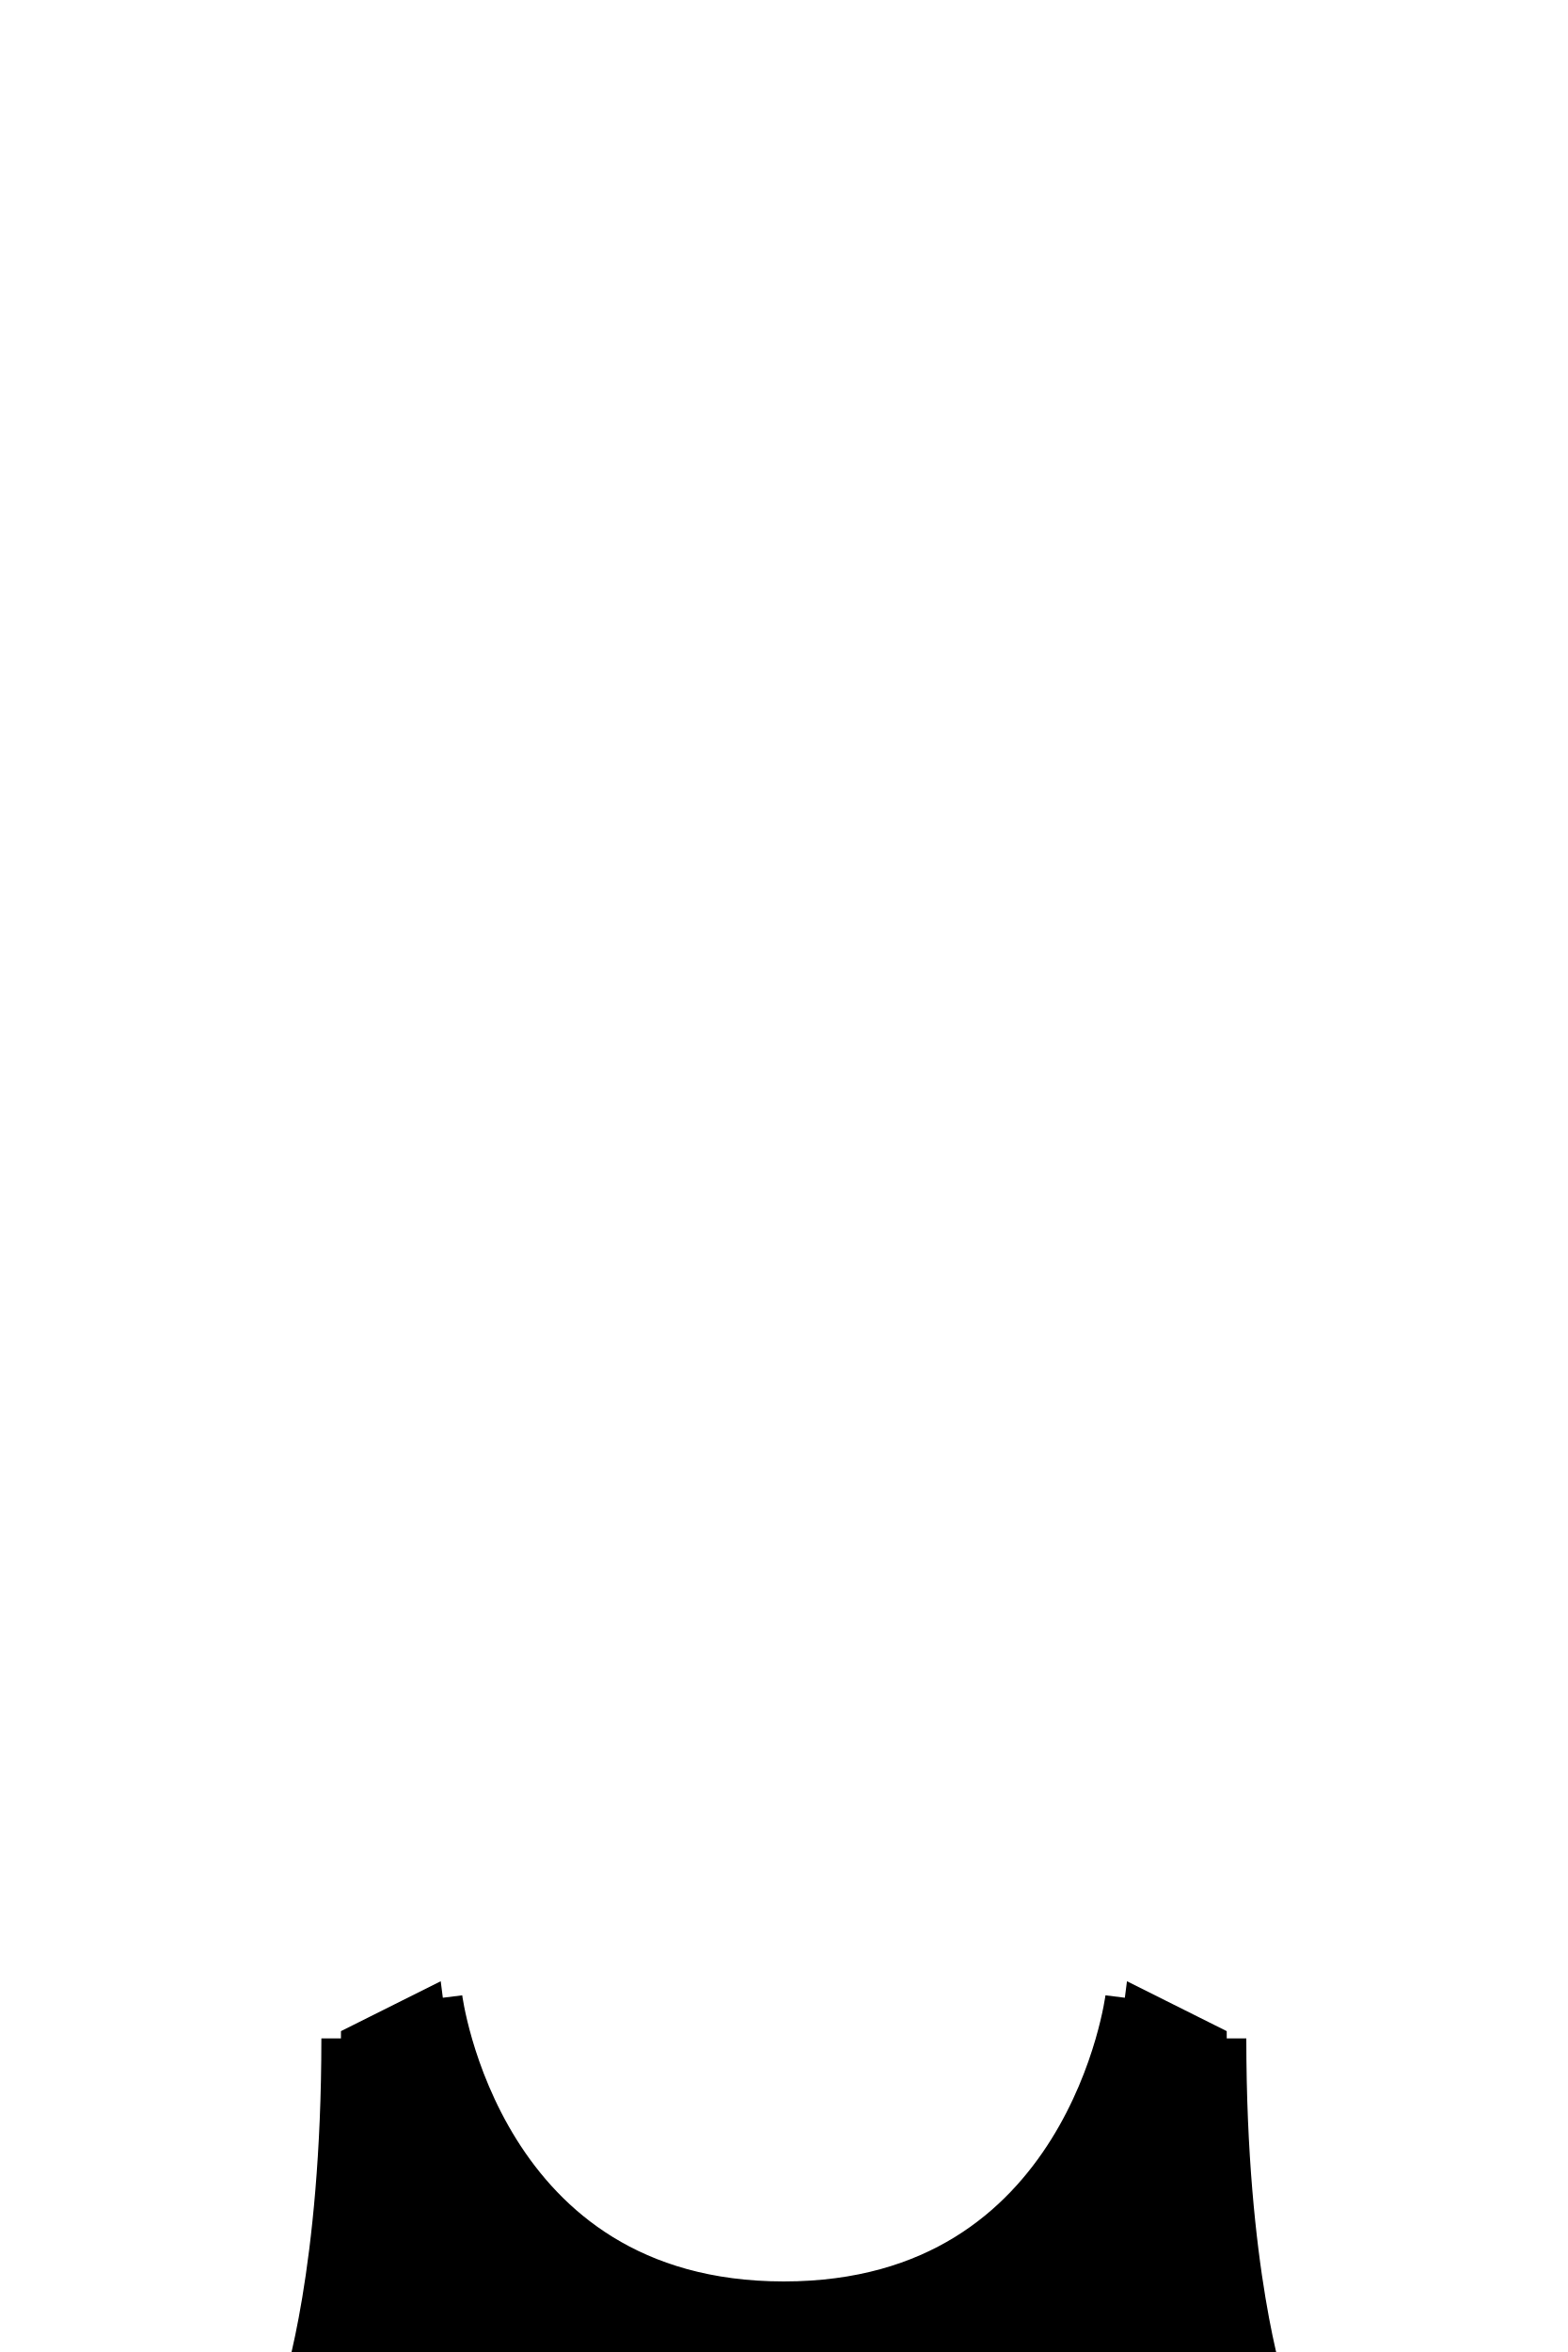
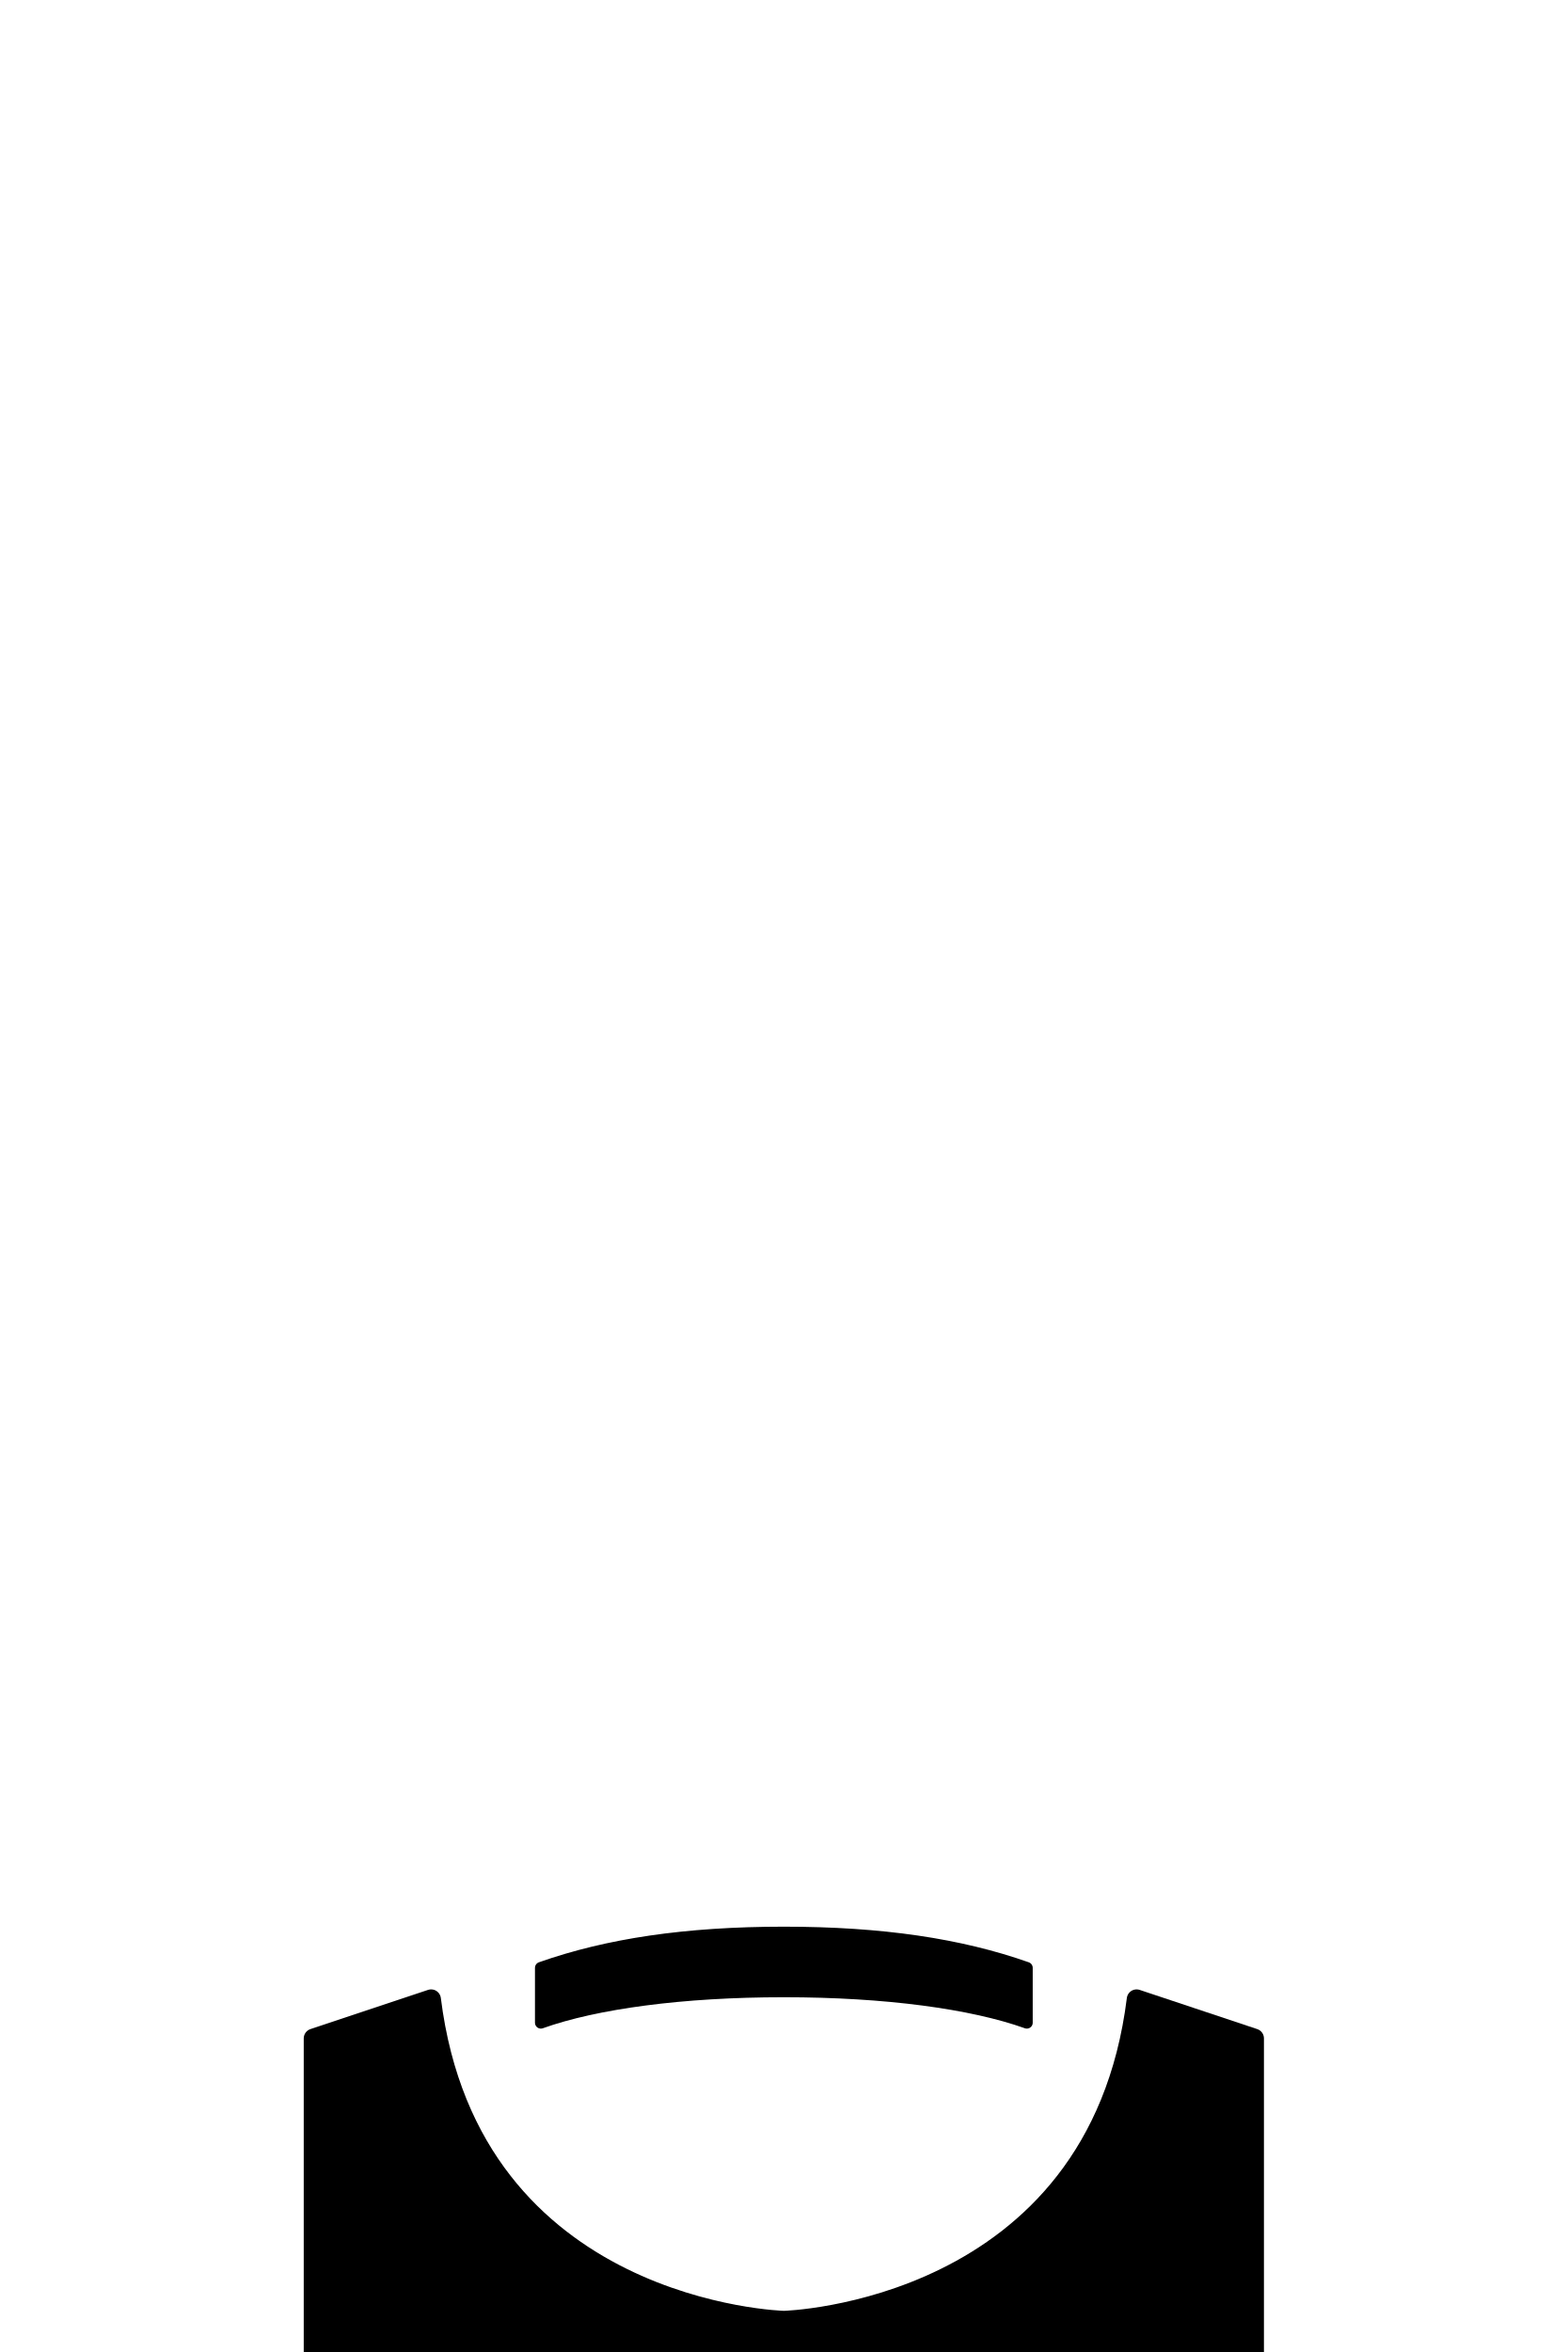
<svg xmlns="http://www.w3.org/2000/svg" viewBox="0 0 400 600" width="400" height="600">
-   <path id="primary" class="jersey" d="M80 610C80 610 90 580 90 520C110 510 110 510 110 510C110 510 120 590 200 590C280 590 290 510 290 510C290 510 290 510 310 520C310 580 320 610 320 610L80 610Z" fill="$[primary]" stroke="#000000" stroke-width="6" />
-   <path id="outline" class="outline" d="M90 520C90 580 80 610 80 610M310 520C310 580 320 610 320 610M110 510C110 510 120 590 200 590C280 590 290 510 290 510" fill="none" stroke="#000000" stroke-width="16" />
-   <path id="accent" class="accent" d="M90 520C90 580 80 610 80 610M310 520C310 580 320 610 320 610M110 510C110 510 120 590 200 590C280 590 290 510 290 510" fill="none" stroke="$[accent]" stroke-width="12" />
-   <path id="secondary" class="secondary" d="M90 520C90 580 80 610 80 610M310 520C310 580 320 610 320 610M110 510C110 510 120 590 200 590C280 590 290 510 290 510" fill="none" stroke="$[secondary]" stroke-width="6" />
+   <g id="crew-neck">
+     <path d="M80,610 L80,520 C110,510 110,510 110,510 C120,590 200,592 200,592 C200,592 280,590 290,510 C290,510 290,510 320,520 L320,610 Z" fill="$[primary]" stroke="#000" stroke-width="5" stroke-linejoin="round" />
+     <path d="M138,502 C155,496 175,493 200,493 C225,493 245,496 262,502 L262,516 C248,511 226,508 200,508 C174,508 152,511 138,516 Z" fill="$[primary]" stroke="#000" stroke-width="3" stroke-linejoin="round" />
+   </g>
</svg>
